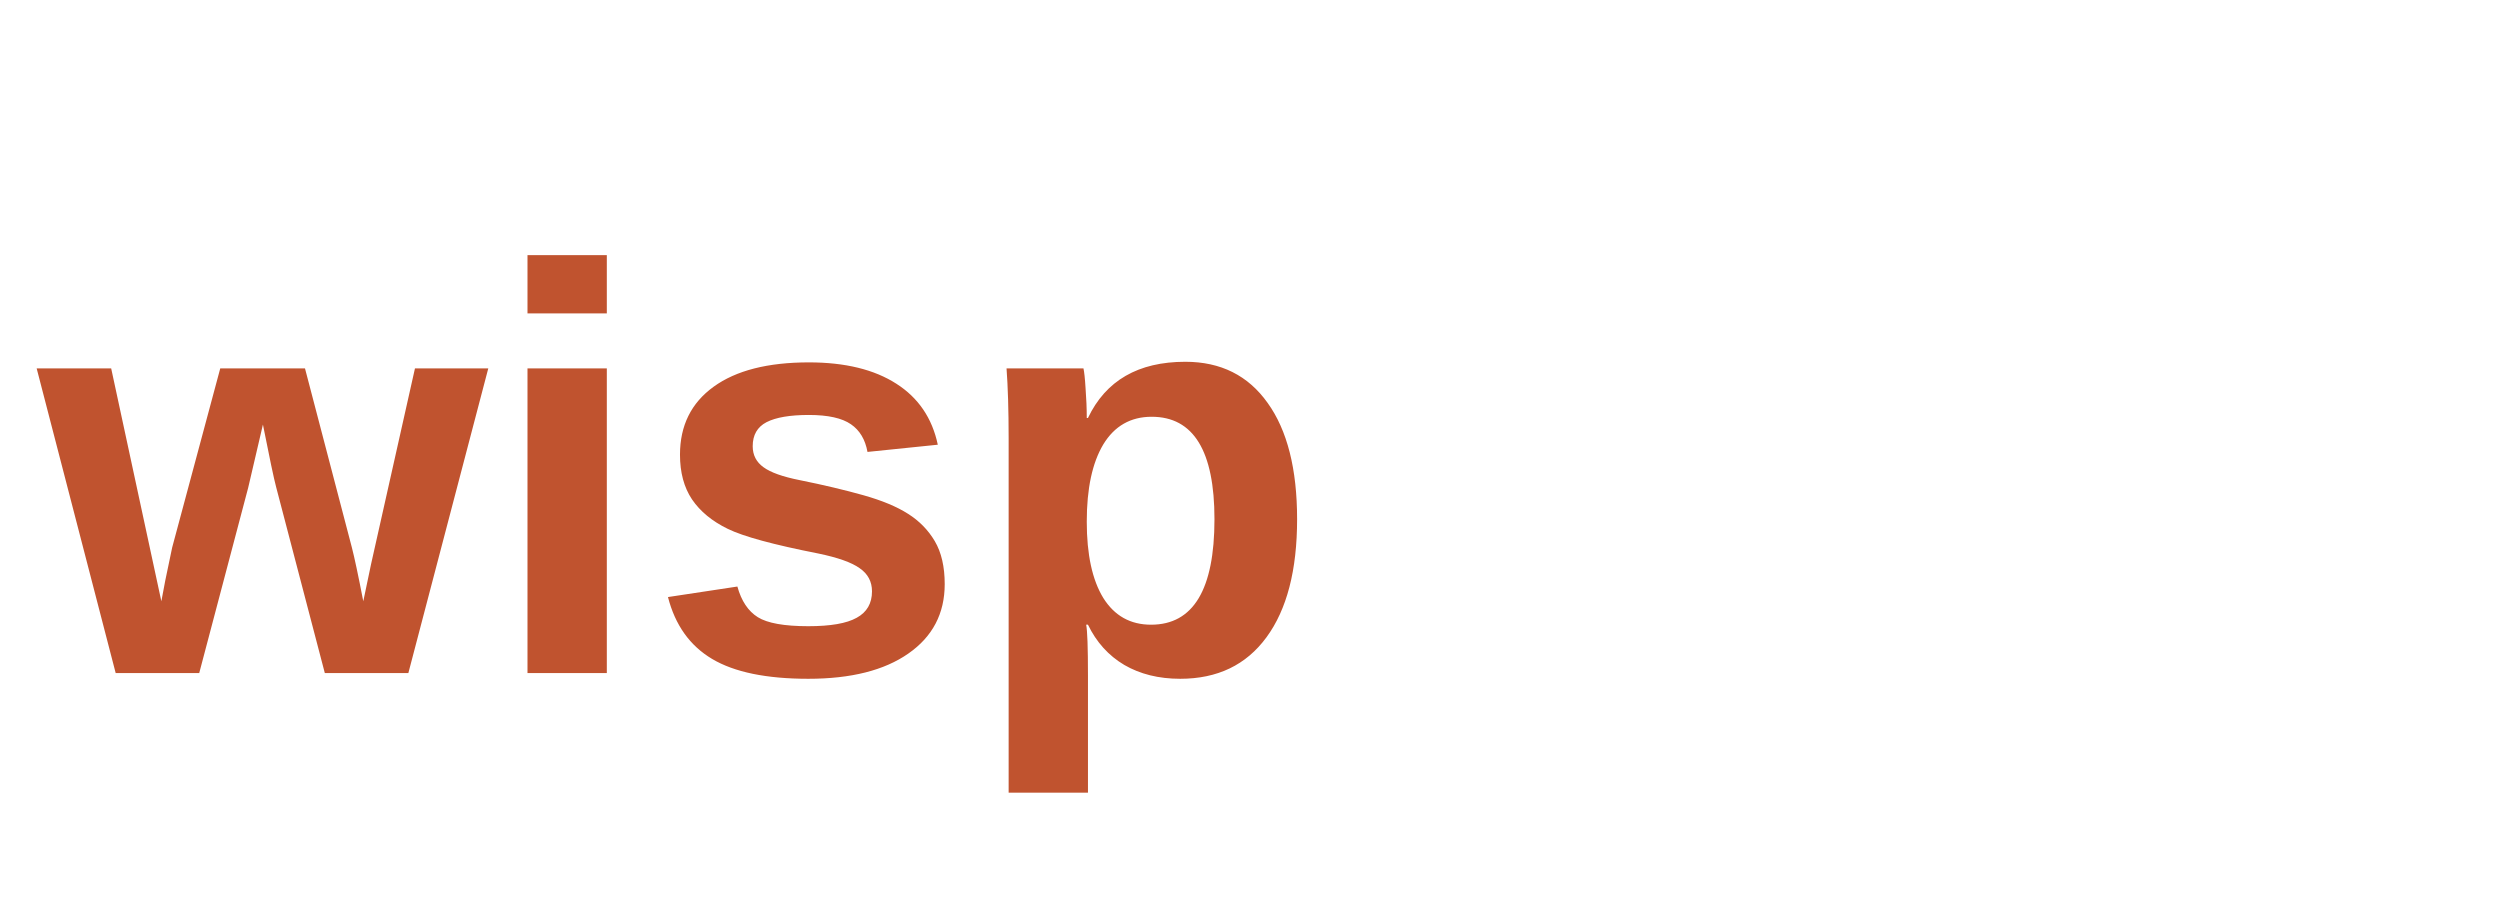
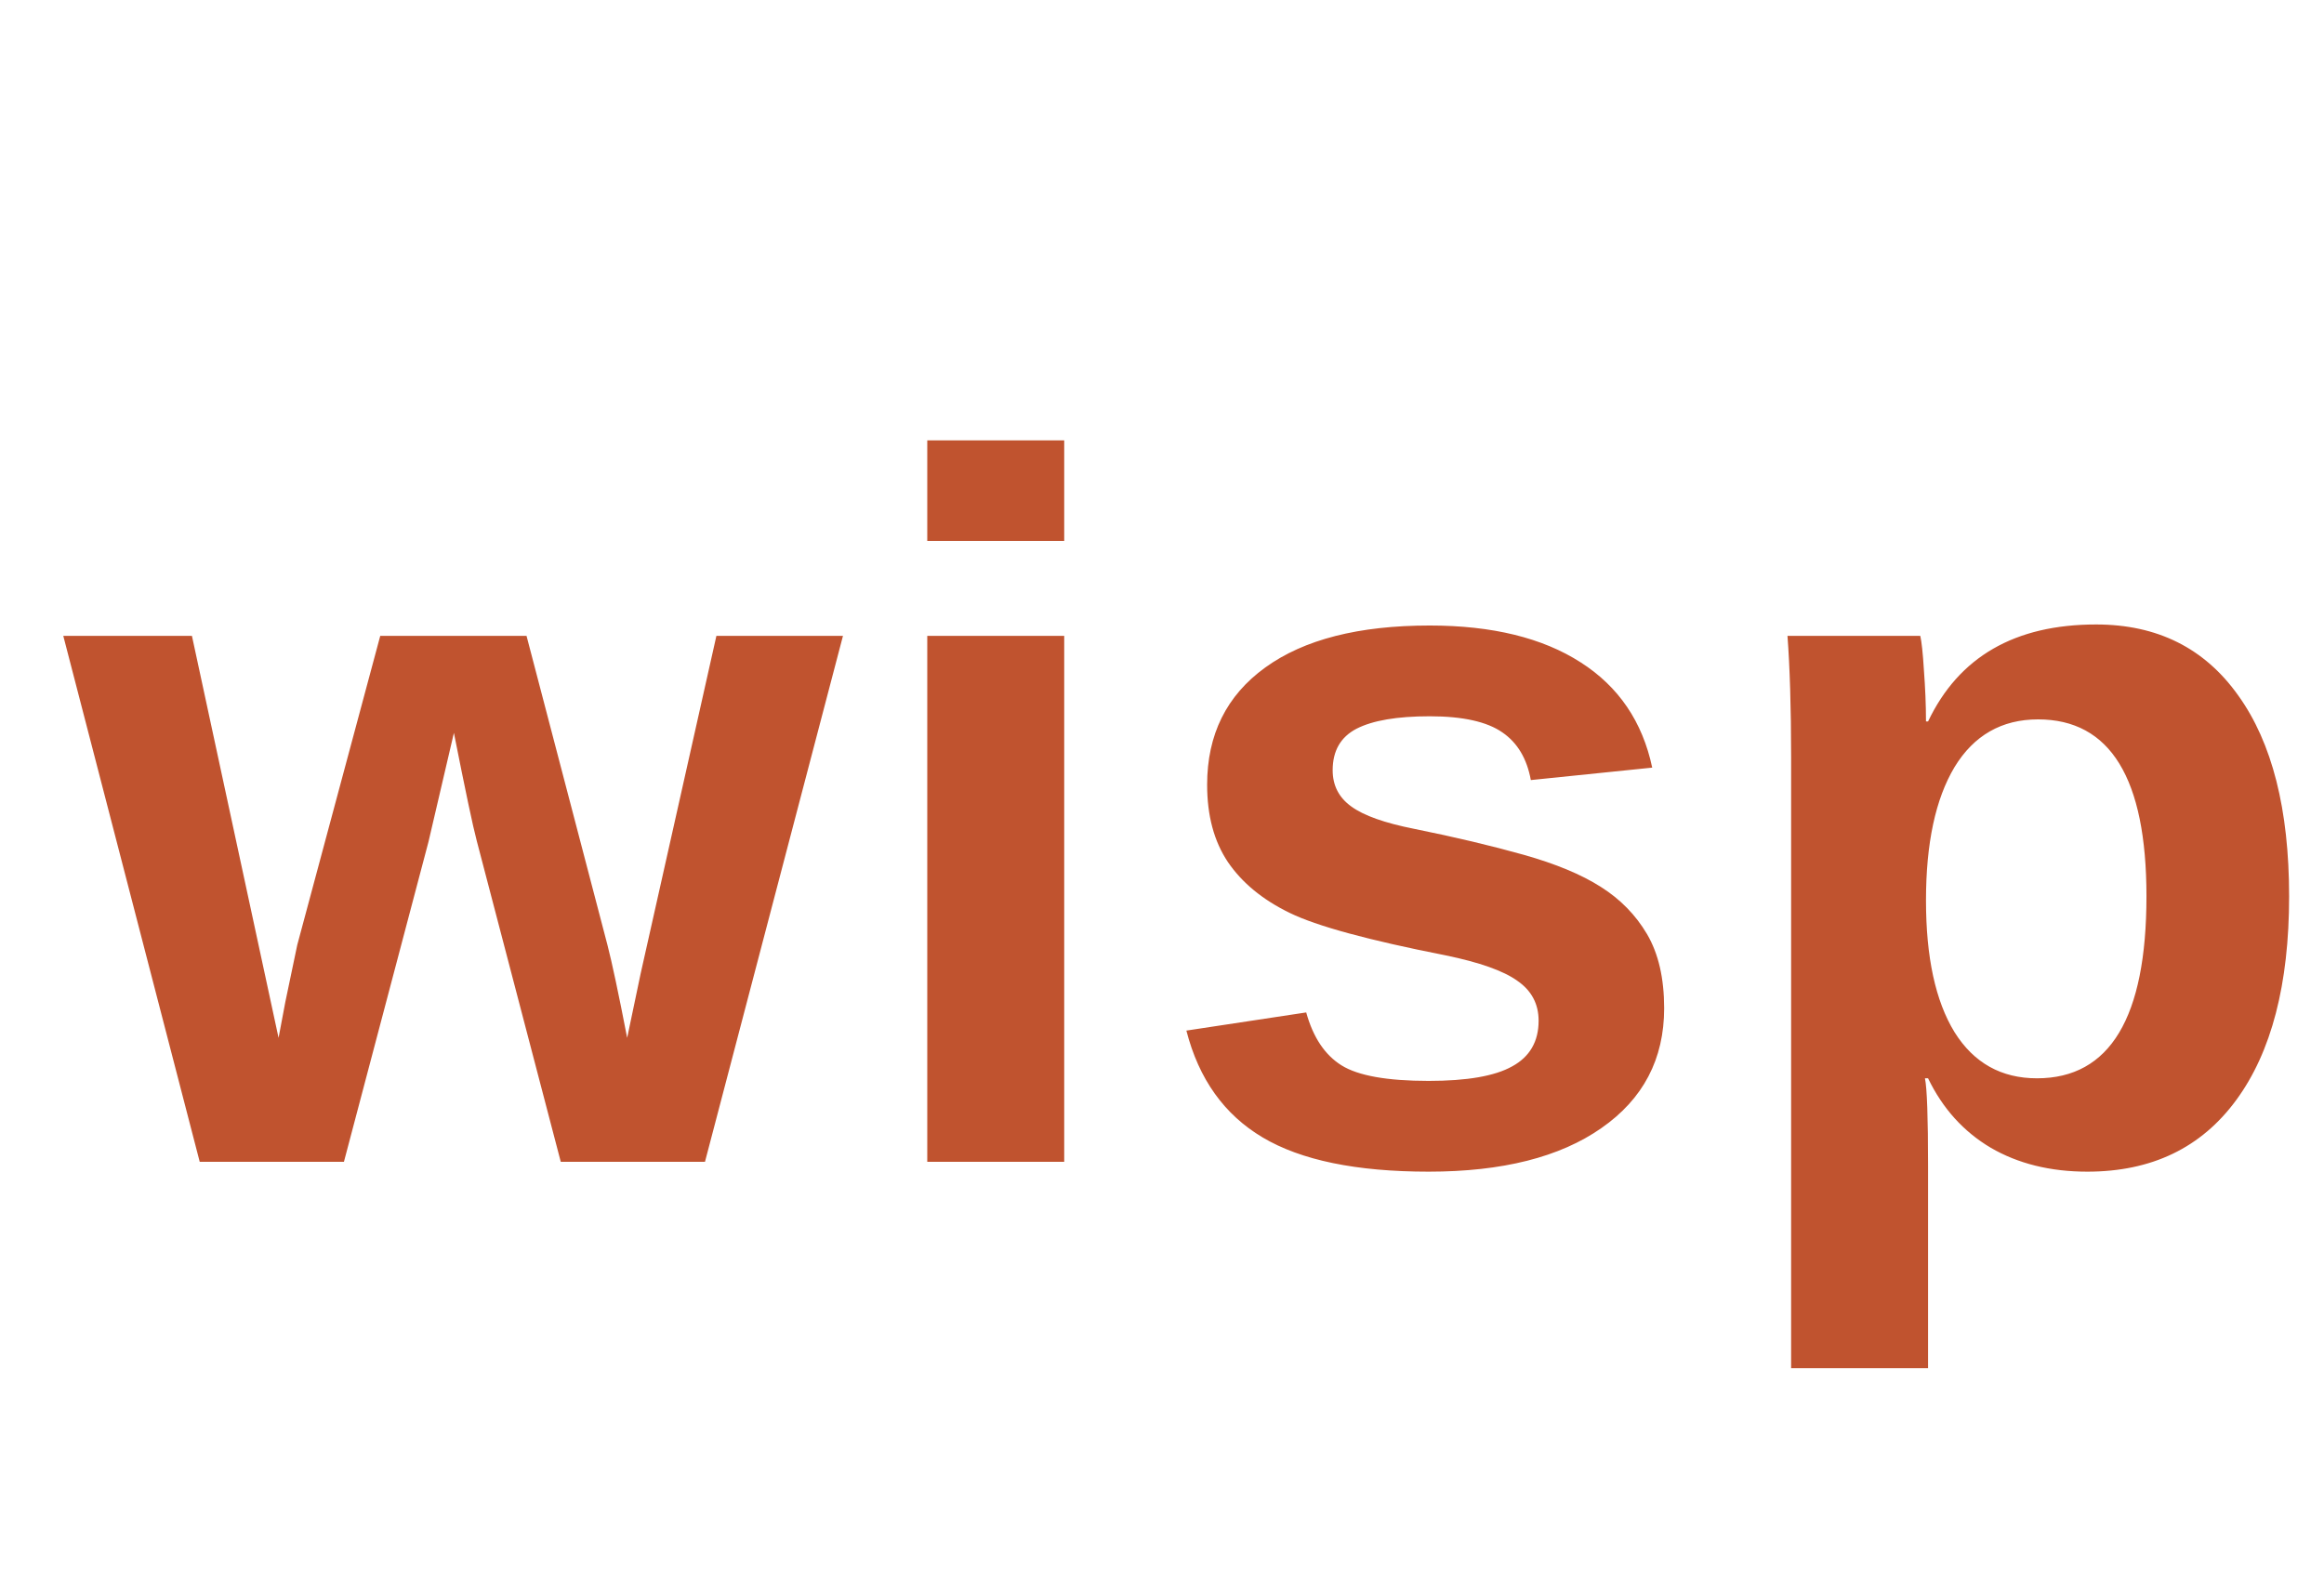
- <svg xmlns="http://www.w3.org/2000/svg" viewBox="0 0 130 48" role="img" aria-label="Wisp">
-   <text x="2" y="35" font-family="Arial, Helvetica, sans-serif" font-size="30" font-weight="700" fill="#C0532F">wisp</text>
+ <svg xmlns="http://www.w3.org/2000/svg" viewBox="0 0 70 48" overflow="visible" role="img" aria-label="Wisp">
+   <text x="2" y="35" font-family="Arial, Helvetica, sans-serif" font-size="30" font-weight="700" letter-spacing="0.5" fill="#C0532F">wisp</text>
</svg>
